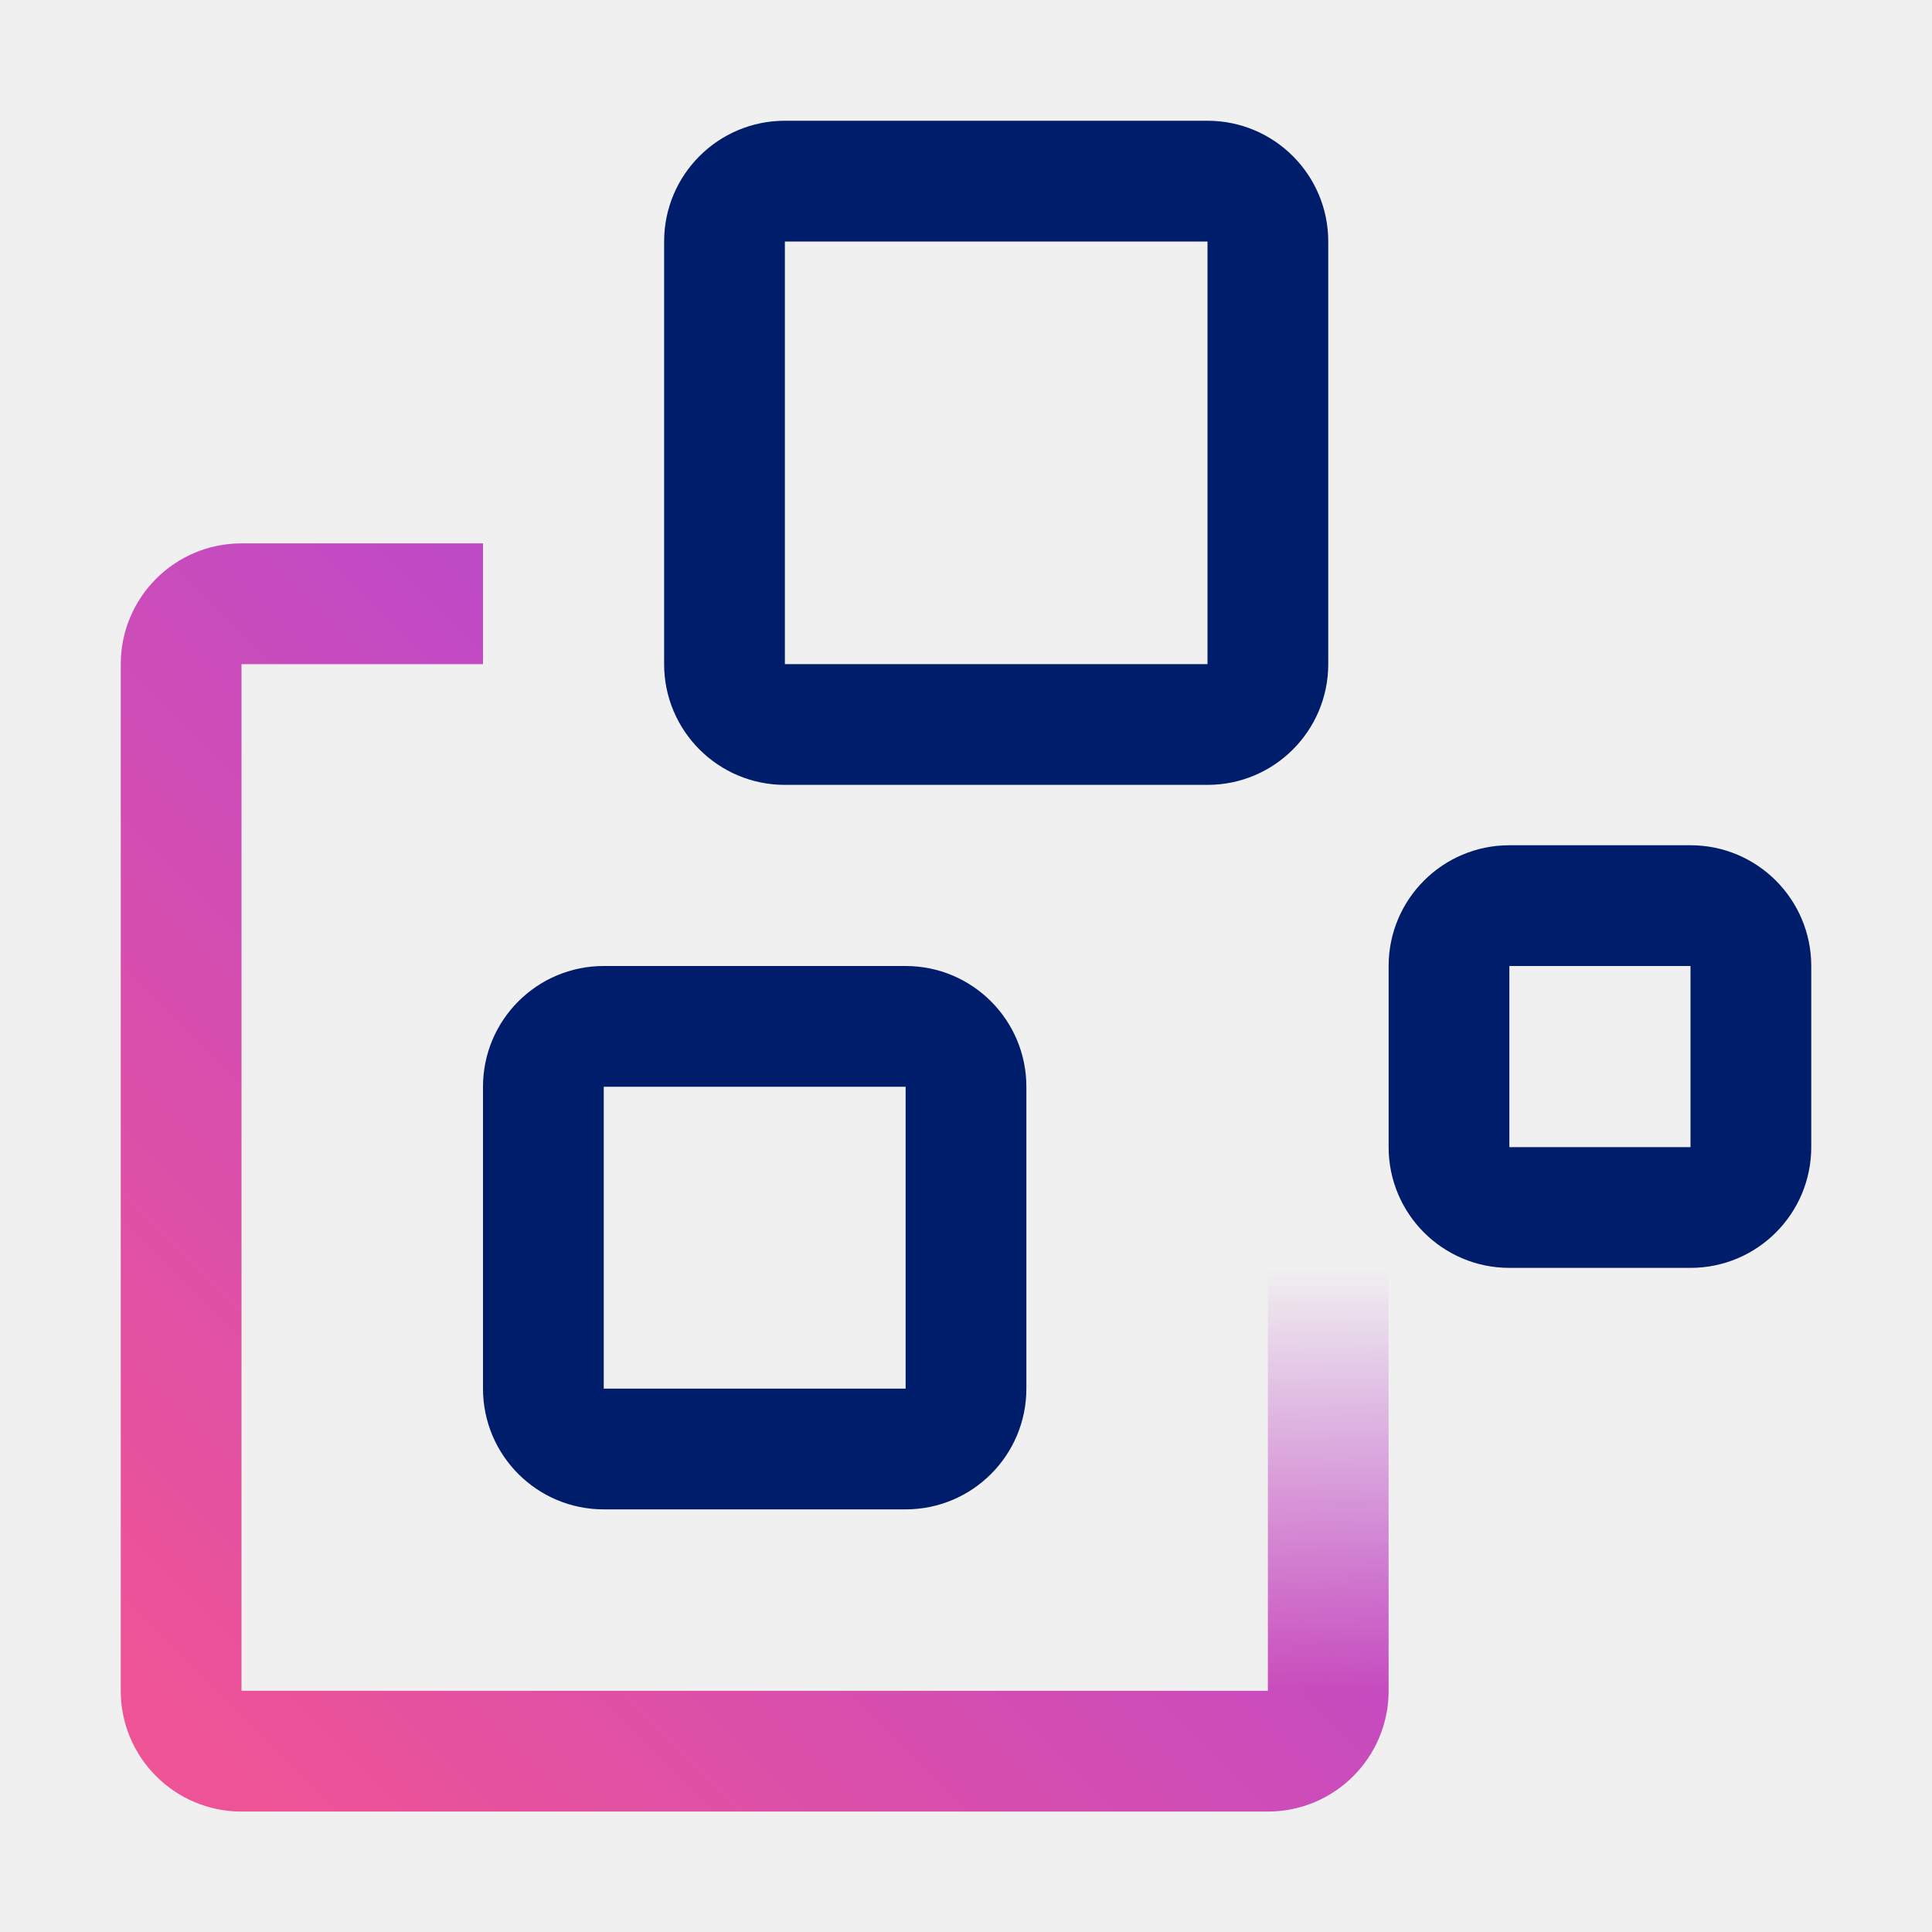
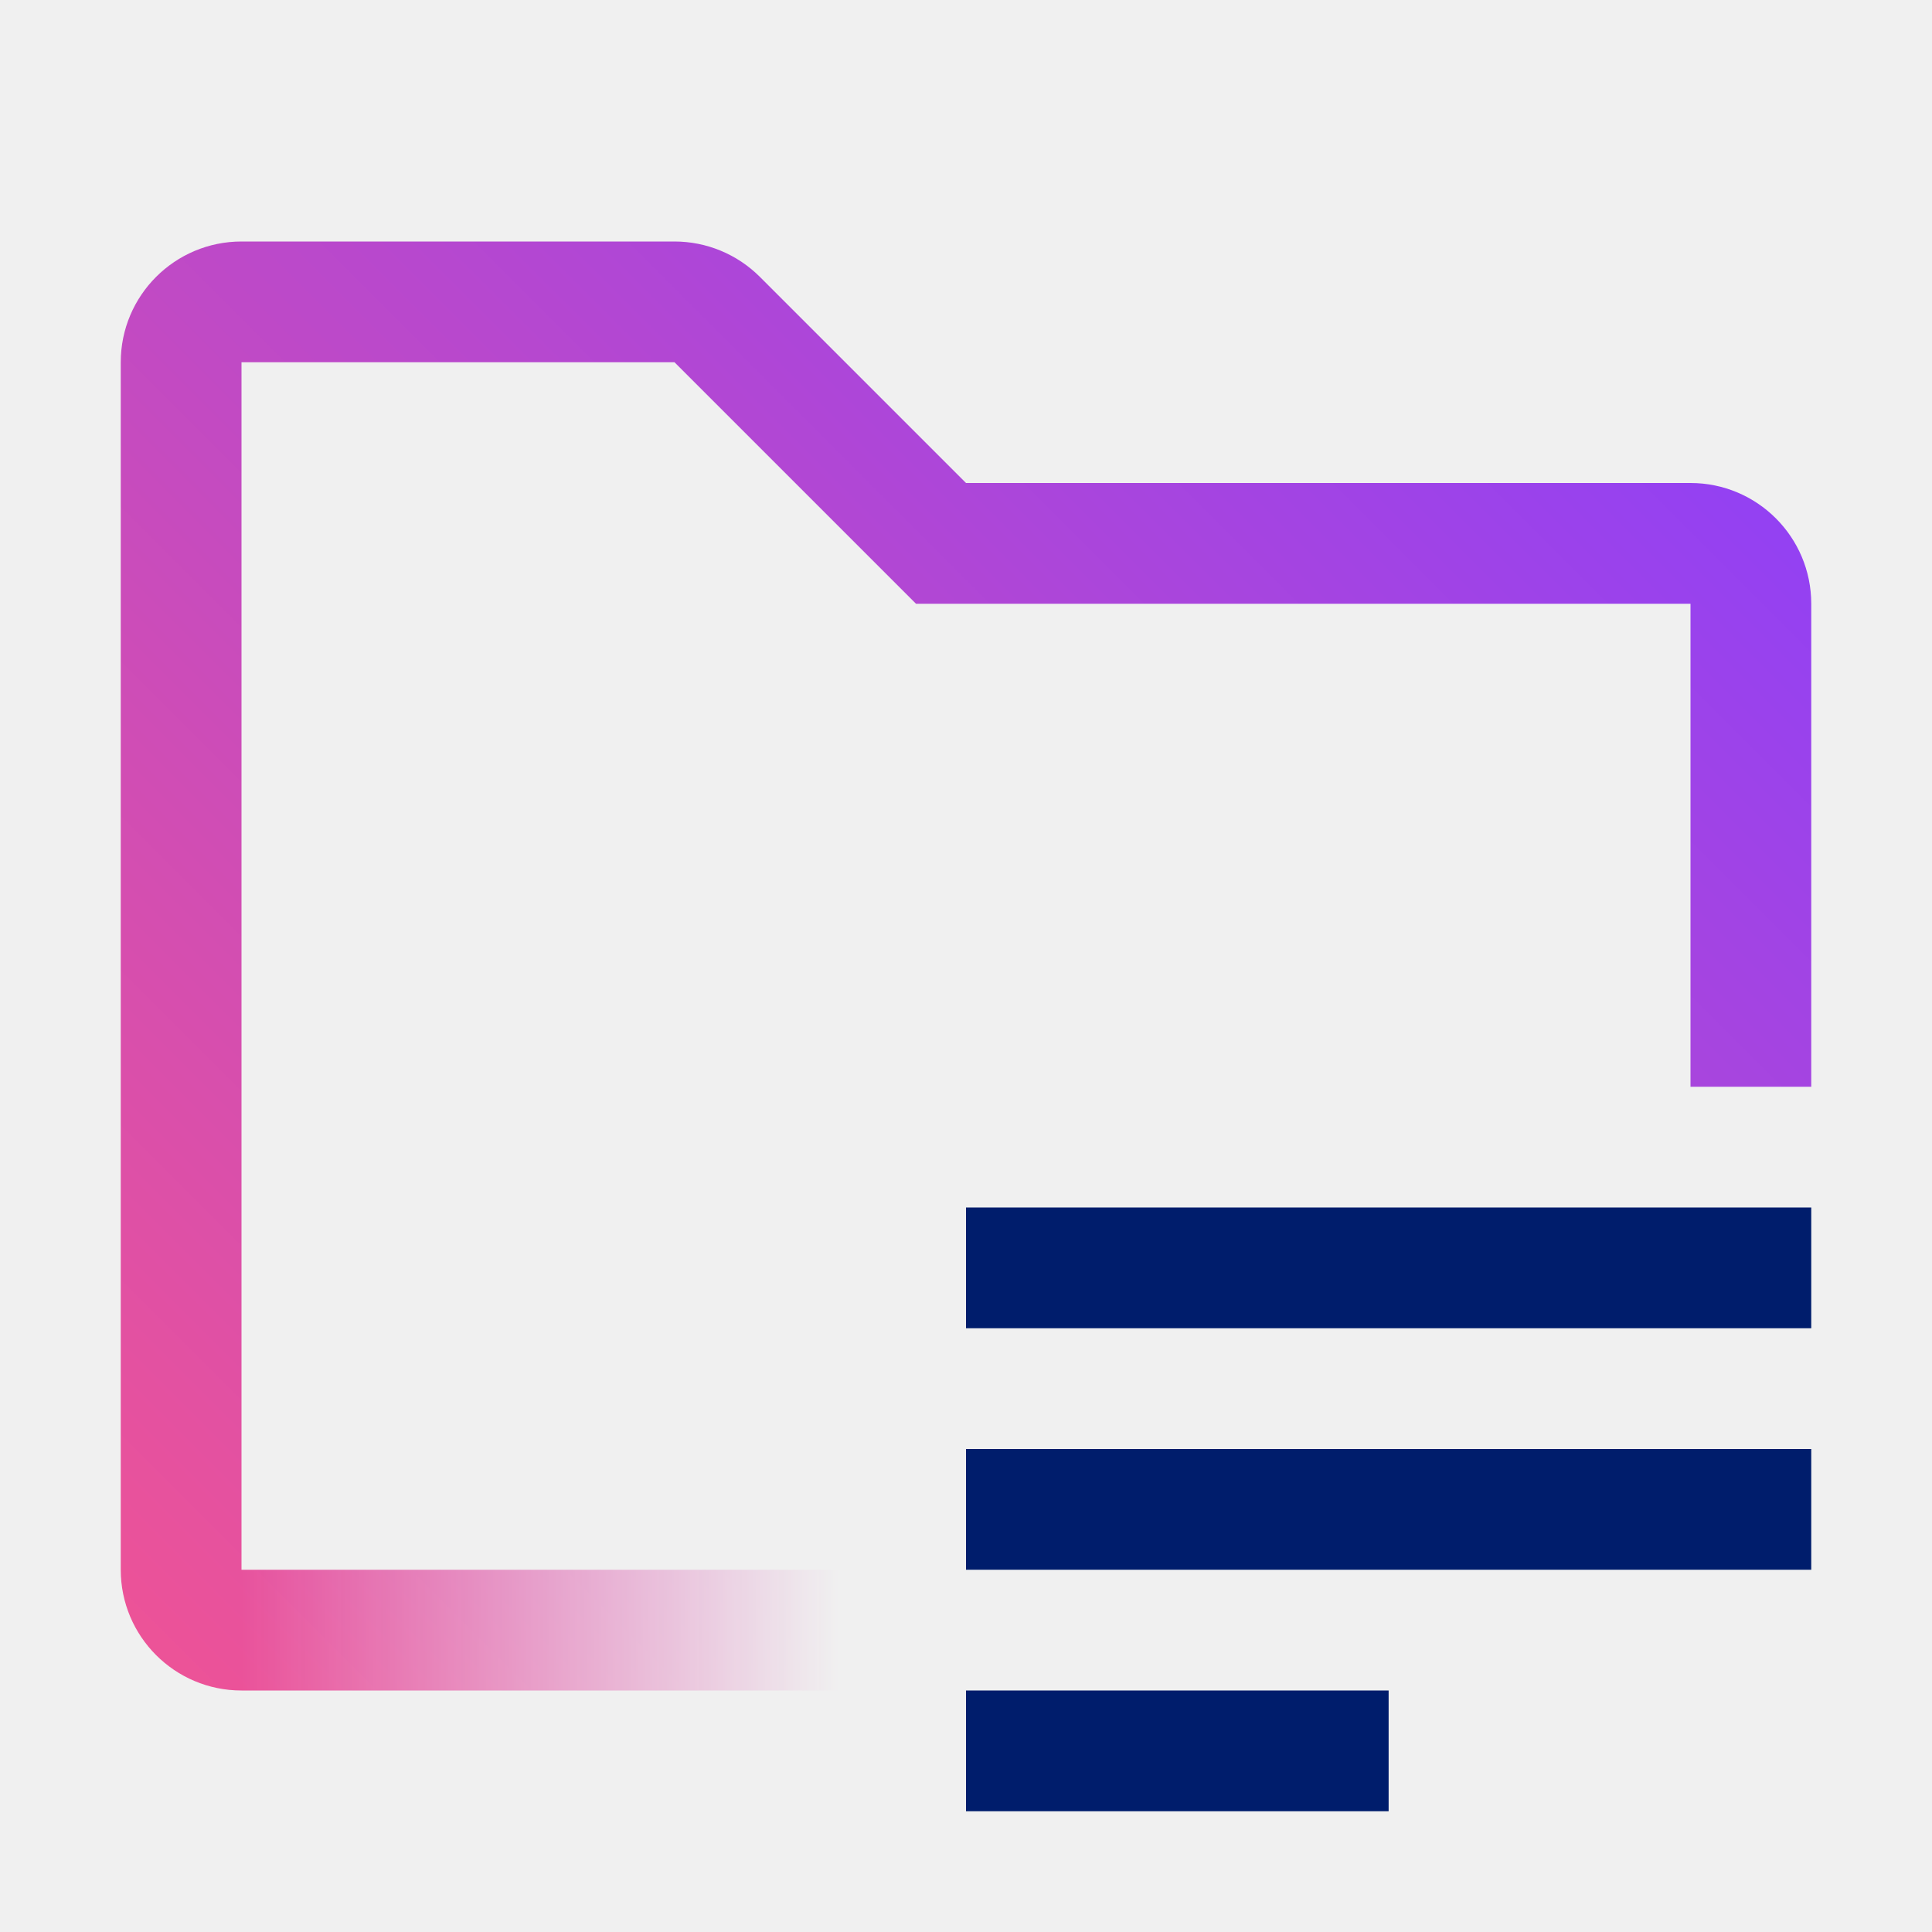
<svg xmlns="http://www.w3.org/2000/svg" viewBox="0 0 32 32">
  <defs>
-     <linearGradient id="km666w6n8a" x1="-118.495" y1="-207.5" x2="-108.495" y2="-207.5" gradientTransform="translate(135.495 230.505)" gradientUnits="userSpaceOnUse">
-       <stop offset=".3" />
+     <linearGradient id="b0c7ildmea" x1="2757.976" y1="3887.976" x2="2757.976" y2="3876.976" gradientTransform="translate(-2748.476 -3855.476)" gradientUnits="userSpaceOnUse">
+       <stop offset=".1" />
      <stop offset="1" stop-opacity="0" />
    </linearGradient>
-     <linearGradient id="2irh6kh07c" y1="32" x2="32" gradientUnits="userSpaceOnUse">
+     <linearGradient id="m1hc0qgigc" y1="32" x2="32" gradientUnits="userSpaceOnUse">
      <stop offset=".1" stop-color="#ee5396" />
      <stop offset=".9" stop-color="#8a3ffc" />
    </linearGradient>
-     <mask id="1ua0z2r2kb" x="0" y="0" width="32" height="32" maskUnits="userSpaceOnUse">
-       <path d="M8 11V9H4a2 2 0 0 0-2 2v17.005a2 2 0 0 0 2 2h17a2 2 0 0 0 2-2v-9h-2v9H4V11" fill="#fff" />
-       <path transform="rotate(90 22 23.005)" fill="url(#km666w6n8a)" d="M17 21.005h10v4H17z" />
+     <mask id="0wyrdrdayb" x="0" y="0" width="32" height="32" maskUnits="userSpaceOnUse">
+       <path d="M14 26H4V6h7.172l3.414 3.414.586.586H28v8h2v-8a2 2 0 0 0-2-2H16l-3.414-3.414A2 2 0 0 0 11.172 4H4a2 2 0 0 0-2 2v20a2 2 0 0 0 2 2h10z" fill="#fff" />
+       <path transform="rotate(-90 9.5 27)" fill="url(#b0c7ildmea)" d="M7.5 21.5h4v11h-4z" />
    </mask>
  </defs>
  <g data-name="Layer 2">
-     <g data-name="Build icon here">
-       <g mask="url(#1ua0z2r2kb)">
-         <path fill="url(#2irh6kh07c)" d="M0 0h32v32H0z" />
+     <g data-name="Light theme icons">
+       <g mask="url(#0wyrdrdayb)">
+         <path fill="url(#m1hc0qgigc)" d="M0 0h32v32H0z" />
      </g>
-       <path d="M20 13h-7a2 2 0 0 1-2-2V4a2 2 0 0 1 2-2h7a2 2 0 0 1 2 2v7a2 2 0 0 1-2 2zm-7-9v7h7V4zm15 17h-3a2 2 0 0 1-2-2v-3a2 2 0 0 1 2-2h3a2 2 0 0 1 2 2v3a2 2 0 0 1-2 2zm-3-5v3h3v-3zm-10 9h-5a2 2 0 0 1-2-2v-5a2 2 0 0 1 2-2h5a2 2 0 0 1 2 2v5a2 2 0 0 1-2 2zm-5-7v5h5v-5z" fill="#001d6c" />
+       <path fill="#001d6c" d="M16 20h14v2H16zm0 4h14v2H16zm0 4h7v2h-7z" />
    </g>
  </g>
</svg>
